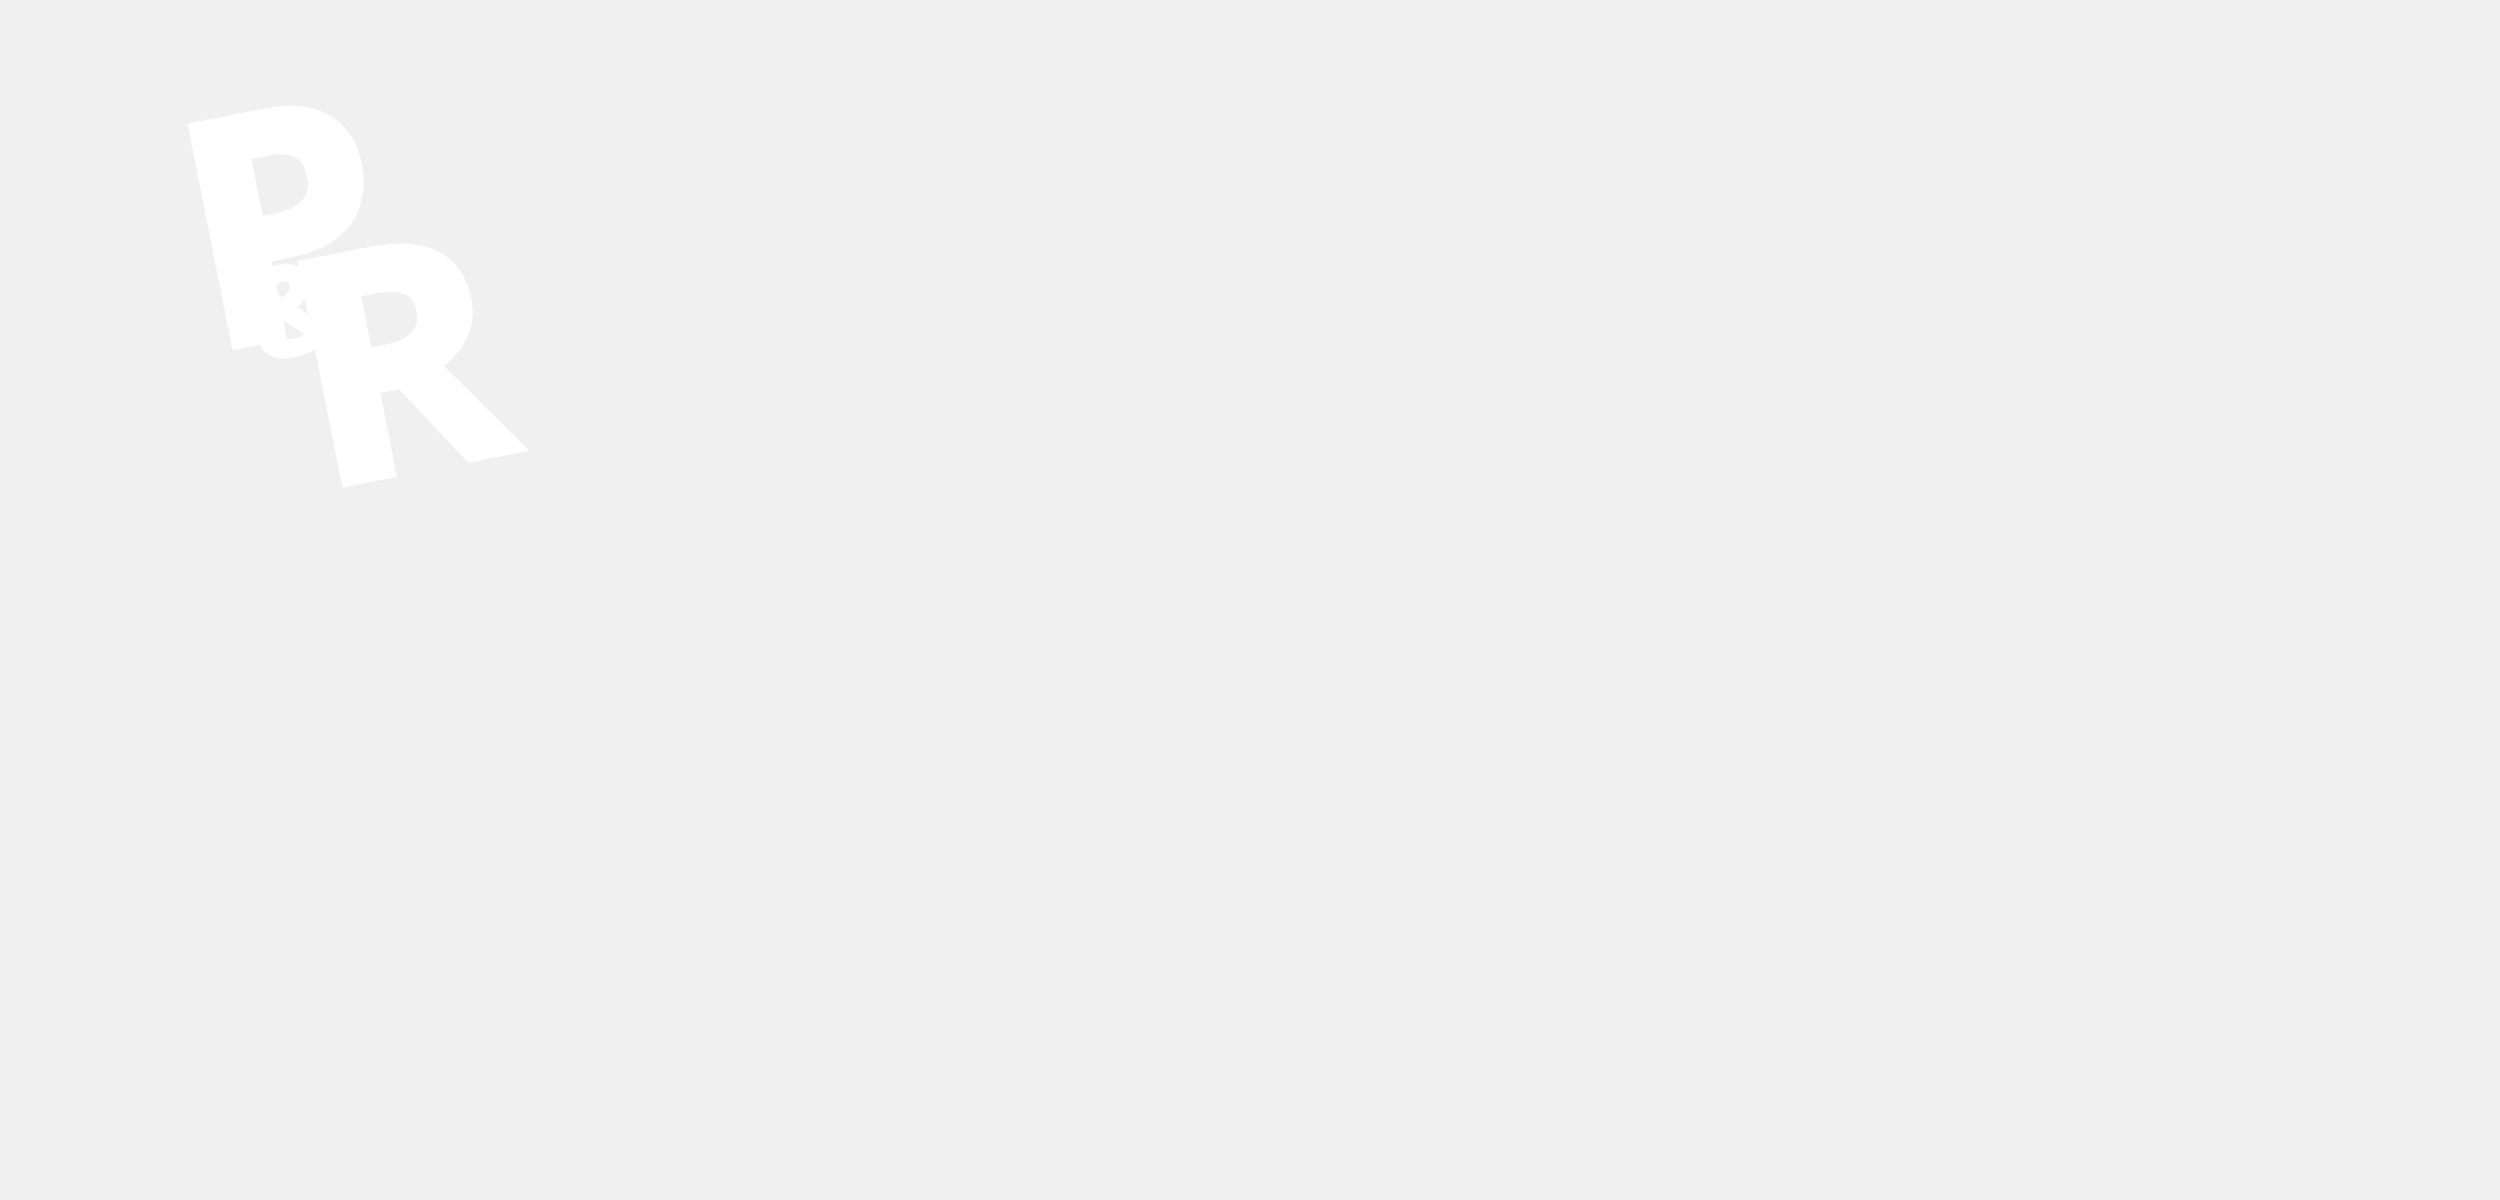
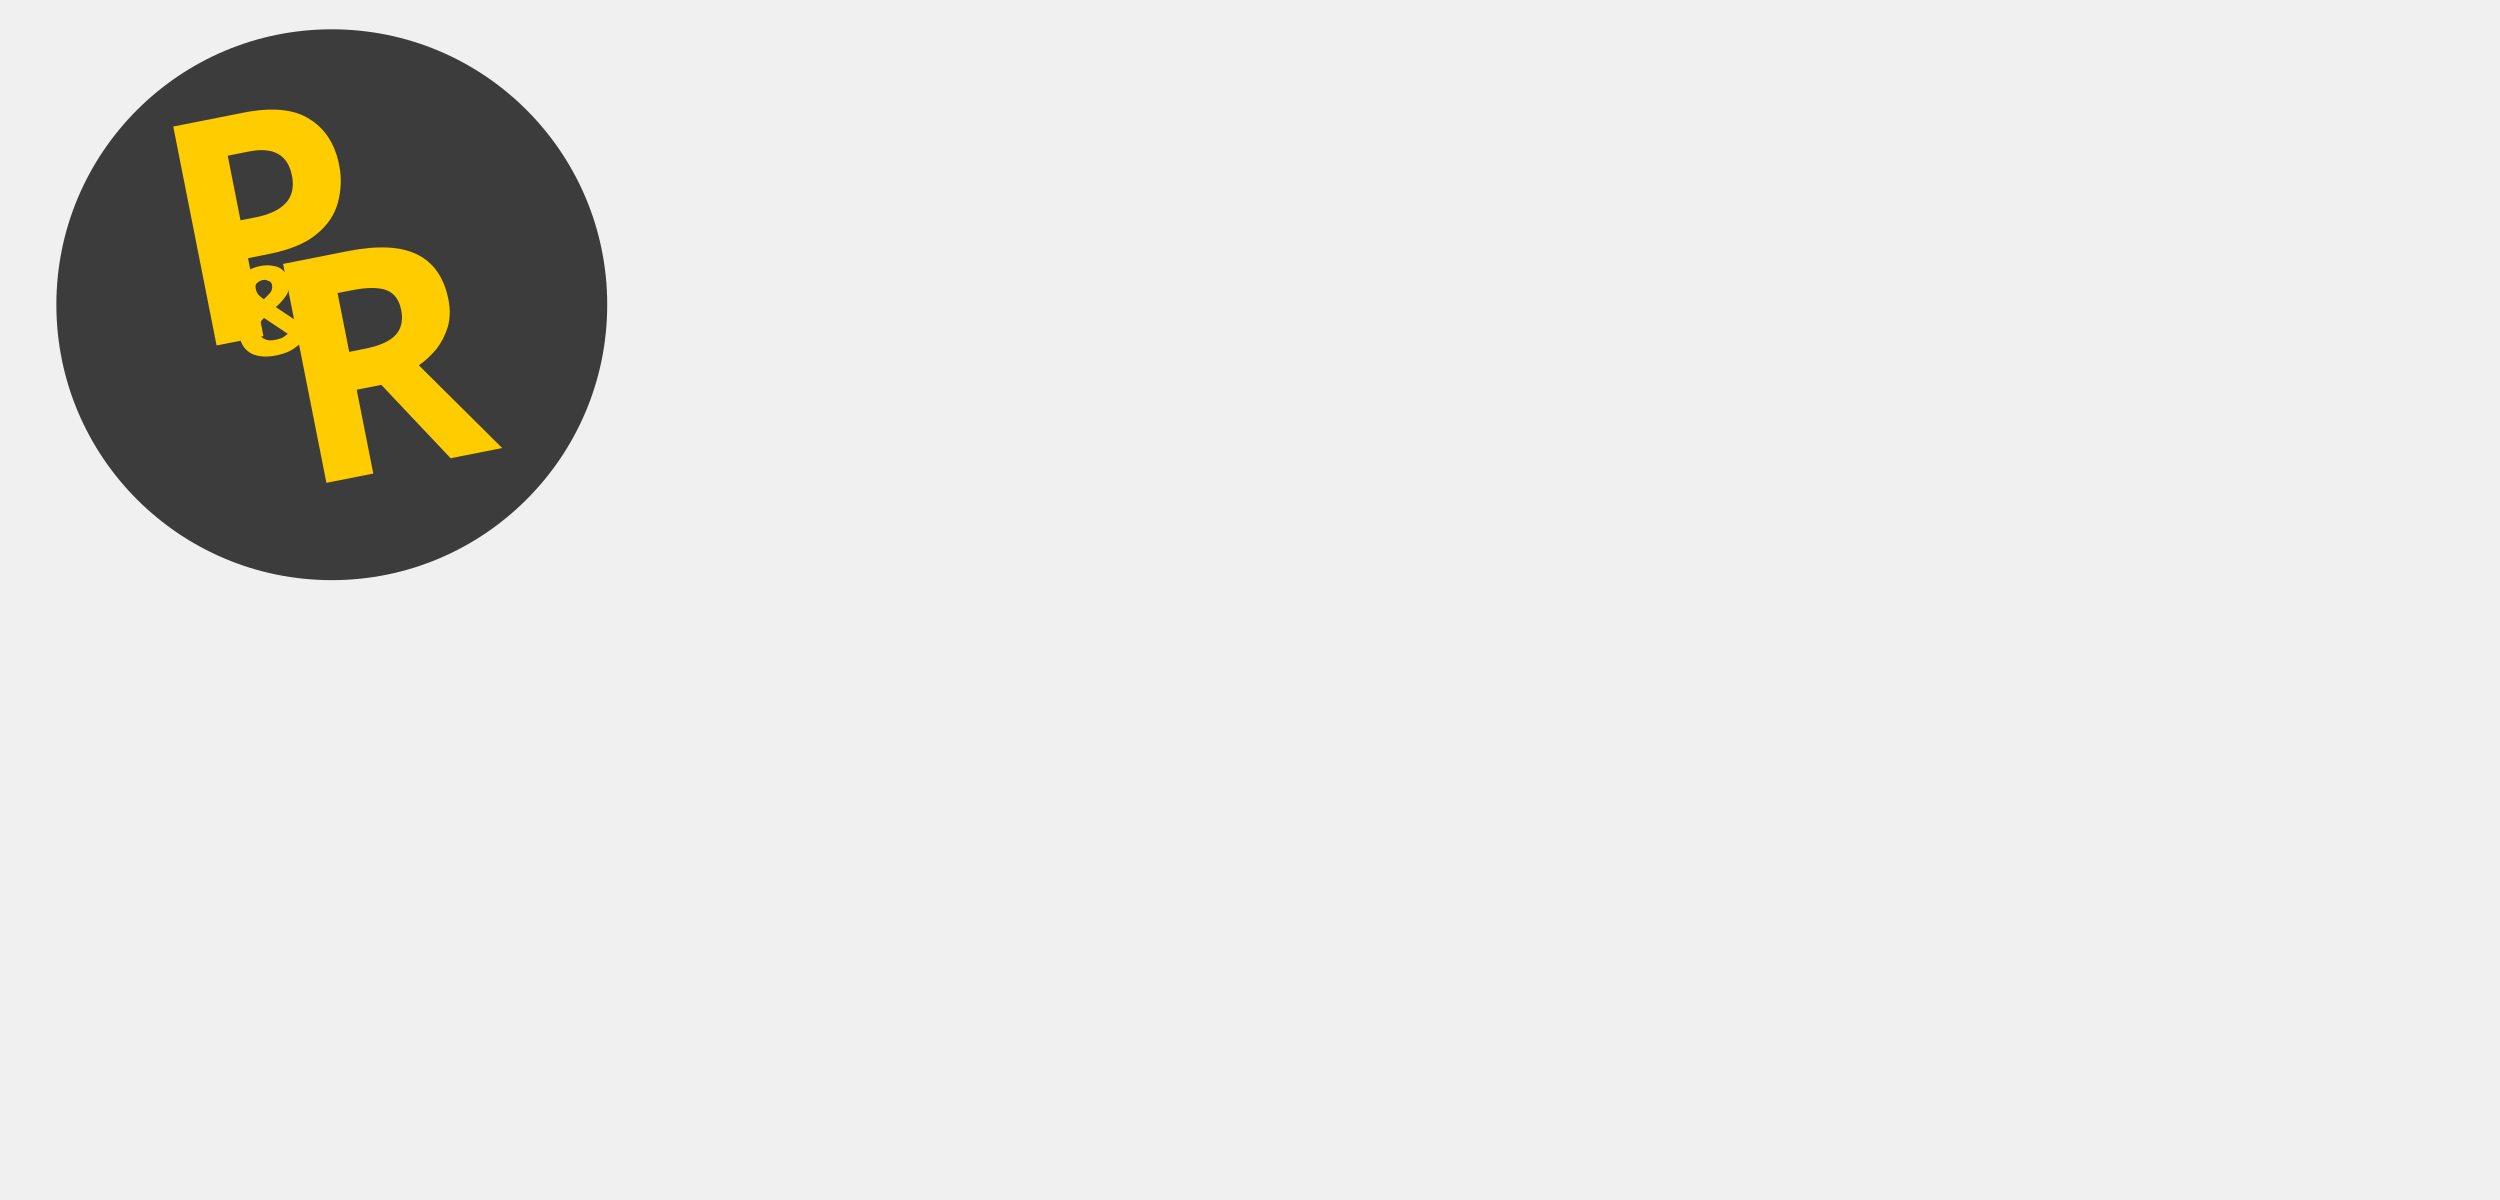
<svg xmlns="http://www.w3.org/2000/svg" width="200" height="96" viewBox="0 0 52.917 25.4" version="1.1" id="svg8">
  <defs id="defs2" />
  <g id="layer1">
-     <text xml:space="preserve" style="font-style:normal;font-variant:normal;font-weight:normal;font-stretch:normal;font-size:10.826px;line-height:125%;font-family:Z003;-inkscape-font-specification:Z003;letter-spacing:0px;word-spacing:0px;fill:#ffffff;fill-opacity:1;stroke:#ffffff;stroke-width:0.271px;stroke-linecap:butt;stroke-linejoin:miter;stroke-opacity:1" x="9.505" y="8.277" id="text23" transform="scale(1.00318,0.9968303)">
-       <tspan id="tspan21" x="9.505" y="8.277" style="font-style:normal;font-variant:normal;font-weight:normal;font-stretch:normal;font-family:Z003;-inkscape-font-specification:Z003;fill:#ffffff;stroke:#ffffff;stroke-width:0.271px;stroke-opacity:1" />
+     <circle style="fill:#3c3c3c;fill-opacity:1;stroke:none;stroke-width:0.661" id="path1087" cx="7.023" cy="6.45" r="5.83" />
+     <text xml:space="preserve" style="font-style:normal;font-variant:normal;font-weight:normal;font-stretch:normal;font-size:10.826px;line-height:125%;font-family:Z003;-inkscape-font-specification:Z003;letter-spacing:0px;word-spacing:0px;fill:#ffcc00;fill-opacity:1;stroke:#ffffff;stroke-width:0.271px;stroke-linecap:butt;stroke-linejoin:miter;stroke-opacity:1" x="9.505" y="8.277" id="text23" transform="scale(1.00318,0.9968303)">
+       <tspan id="tspan21" x="9.505" y="8.277" style="font-style:normal;font-variant:normal;font-weight:normal;font-stretch:normal;font-family:Z003;-inkscape-font-specification:Z003;fill:#ffcc00;stroke:#ffffff;stroke-width:0.271px;stroke-opacity:1" />
    </text>
-     <text xml:space="preserve" style="font-style:normal;font-variant:normal;font-weight:normal;font-stretch:normal;font-size:4.98px;line-height:125%;font-family:Z003;-inkscape-font-specification:Z003;letter-spacing:0px;word-spacing:0px;fill:#ffffff;fill-opacity:1;stroke:#ffffff;stroke-width:0.125px;stroke-linecap:butt;stroke-linejoin:miter;stroke-opacity:1" x="7.72" y="7.708" id="text27" transform="scale(0.9416066,1.062015)">
-       <tspan id="tspan25" x="7.72" y="7.708" style="font-style:normal;font-variant:normal;font-weight:normal;font-stretch:normal;font-family:Z003;-inkscape-font-specification:Z003;fill:#ffffff;stroke:#ffffff;stroke-width:0.125px;stroke-opacity:1" />
+     <text xml:space="preserve" style="font-style:normal;font-variant:normal;font-weight:normal;font-stretch:normal;font-size:4.98px;line-height:125%;font-family:Z003;-inkscape-font-specification:Z003;letter-spacing:0px;word-spacing:0px;fill:#ffcc00;fill-opacity:1;stroke:#ffffff;stroke-width:0.125px;stroke-linecap:butt;stroke-linejoin:miter;stroke-opacity:1" x="7.72" y="7.708" id="text27" transform="scale(0.9416066,1.062015)">
+       <tspan id="tspan25" x="7.72" y="7.708" style="font-style:normal;font-variant:normal;font-weight:normal;font-stretch:normal;font-family:Z003;-inkscape-font-specification:Z003;fill:#ffcc00;stroke:#ffffff;stroke-width:0.125px;stroke-opacity:1" />
    </text>
-     <g id="g2020" transform="matrix(0.8065132,0,0,0.8065132,1.41668,1.260862)" style="fill:#ffffff">
-       <text xml:space="preserve" style="font-style:normal;font-variant:normal;font-weight:normal;font-stretch:normal;font-size:8.224px;line-height:125%;font-family:Z003;-inkscape-font-specification:Z003;letter-spacing:0px;word-spacing:0px;fill:#ffffff;fill-opacity:1;stroke:#ffffff;stroke-width:0.206px;stroke-linecap:butt;stroke-linejoin:miter;stroke-opacity:1" x="2.141" y="8.249" id="text12" transform="matrix(0.9840942,-0.1947518,0.1935192,0.9778655,0,0)">
-         <tspan id="tspan10" x="2.141" y="8.249" style="font-style:normal;font-variant:normal;font-weight:bold;font-stretch:normal;font-family:'Dancing Script';-inkscape-font-specification:'Dancing Script';fill:#ffffff;stroke:#ffffff;stroke-width:0.206px;stroke-opacity:1">P</tspan>
+     <g id="g2020" transform="matrix(0.8065132,0,0,0.8065132,1.014892,1.25711)" style="fill:#ffcc00">
+       <text xml:space="preserve" style="font-style:normal;font-variant:normal;font-weight:normal;font-stretch:normal;font-size:8.224px;line-height:125%;font-family:Z003;-inkscape-font-specification:Z003;letter-spacing:0px;word-spacing:0px;fill:#ffcc00;fill-opacity:1;stroke:none;stroke-width:0.206px;stroke-linecap:butt;stroke-linejoin:miter;stroke-opacity:1" x="2.141" y="8.249" id="text12" transform="matrix(0.9840942,-0.1947518,0.1935192,0.9778655,0,0)">
+         <tspan id="tspan10" x="2.141" y="8.249" style="font-style:normal;font-variant:normal;font-weight:bold;font-stretch:normal;font-family:'Dancing Script';-inkscape-font-specification:'Dancing Script';fill:#ffcc00;stroke:none;stroke-width:0.206px;stroke-opacity:1">P</tspan>
      </text>
-       <text xml:space="preserve" style="font-style:normal;font-variant:normal;font-weight:normal;font-stretch:normal;font-size:8.224px;line-height:125%;font-family:Z003;-inkscape-font-specification:Z003;letter-spacing:0px;word-spacing:0px;fill:#ffffff;fill-opacity:1;stroke:#ffffff;stroke-width:0.206px;stroke-linecap:butt;stroke-linejoin:miter;stroke-opacity:1" x="4.261" y="12.359" id="text5019" transform="matrix(0.9840942,-0.1947518,0.1935192,0.9778655,0,0)">
-         <tspan id="tspan5017" x="4.261" y="12.359" style="font-style:normal;font-variant:normal;font-weight:bold;font-stretch:normal;font-family:'Dancing Script';-inkscape-font-specification:'Dancing Script';fill:#ffffff;stroke:#ffffff;stroke-width:0.206px;stroke-opacity:1">R</tspan>
+       <text xml:space="preserve" style="font-style:normal;font-variant:normal;font-weight:normal;font-stretch:normal;font-size:8.224px;line-height:125%;font-family:Z003;-inkscape-font-specification:Z003;letter-spacing:0px;word-spacing:0px;fill:#ffcc00;fill-opacity:1;stroke:none;stroke-width:0.206px;stroke-linecap:butt;stroke-linejoin:miter;stroke-opacity:1" x="4.261" y="12.359" id="text5019" transform="matrix(0.9840942,-0.1947518,0.1935192,0.9778655,0,0)">
+         <tspan id="tspan5017" x="4.261" y="12.359" style="font-style:normal;font-variant:normal;font-weight:bold;font-stretch:normal;font-family:'Dancing Script';-inkscape-font-specification:'Dancing Script';fill:#ffcc00;stroke:none;stroke-width:0.206px;stroke-opacity:1">R</tspan>
      </text>
-       <text xml:space="preserve" style="font-style:normal;font-variant:normal;font-weight:normal;font-stretch:normal;font-size:3.265px;line-height:125%;font-family:Z003;-inkscape-font-specification:Z003;letter-spacing:0px;word-spacing:0px;fill:#ffffff;fill-opacity:1;stroke:#ffffff;stroke-width:0.082px;stroke-linecap:butt;stroke-linejoin:miter;stroke-opacity:1" x="3.385" y="8.778" id="text5483" transform="matrix(0.9840942,-0.1947518,0.1935192,0.9778655,0,0)">
-         <tspan id="tspan5481" x="3.385" y="8.778" style="font-style:normal;font-variant:normal;font-weight:bold;font-stretch:normal;font-family:'Dancing Script';-inkscape-font-specification:'Dancing Script';fill:#ffffff;stroke:#ffffff;stroke-width:0.082px;stroke-opacity:1">&amp;</tspan>
+       <text xml:space="preserve" style="font-style:normal;font-variant:normal;font-weight:normal;font-stretch:normal;font-size:3.265px;line-height:125%;font-family:Z003;-inkscape-font-specification:Z003;letter-spacing:0px;word-spacing:0px;fill:#ffcc00;fill-opacity:1;stroke:none;stroke-width:0.082px;stroke-linecap:butt;stroke-linejoin:miter;stroke-opacity:1" x="3.385" y="8.778" id="text5483" transform="matrix(0.9840942,-0.1947518,0.1935192,0.9778655,0,0)">
+         <tspan id="tspan5481" x="3.385" y="8.778" style="font-style:normal;font-variant:normal;font-weight:bold;font-stretch:normal;font-family:'Dancing Script';-inkscape-font-specification:'Dancing Script';fill:#ffcc00;stroke:none;stroke-width:0.082px;stroke-opacity:1">&amp;</tspan>
      </text>
    </g>
  </g>
</svg>
